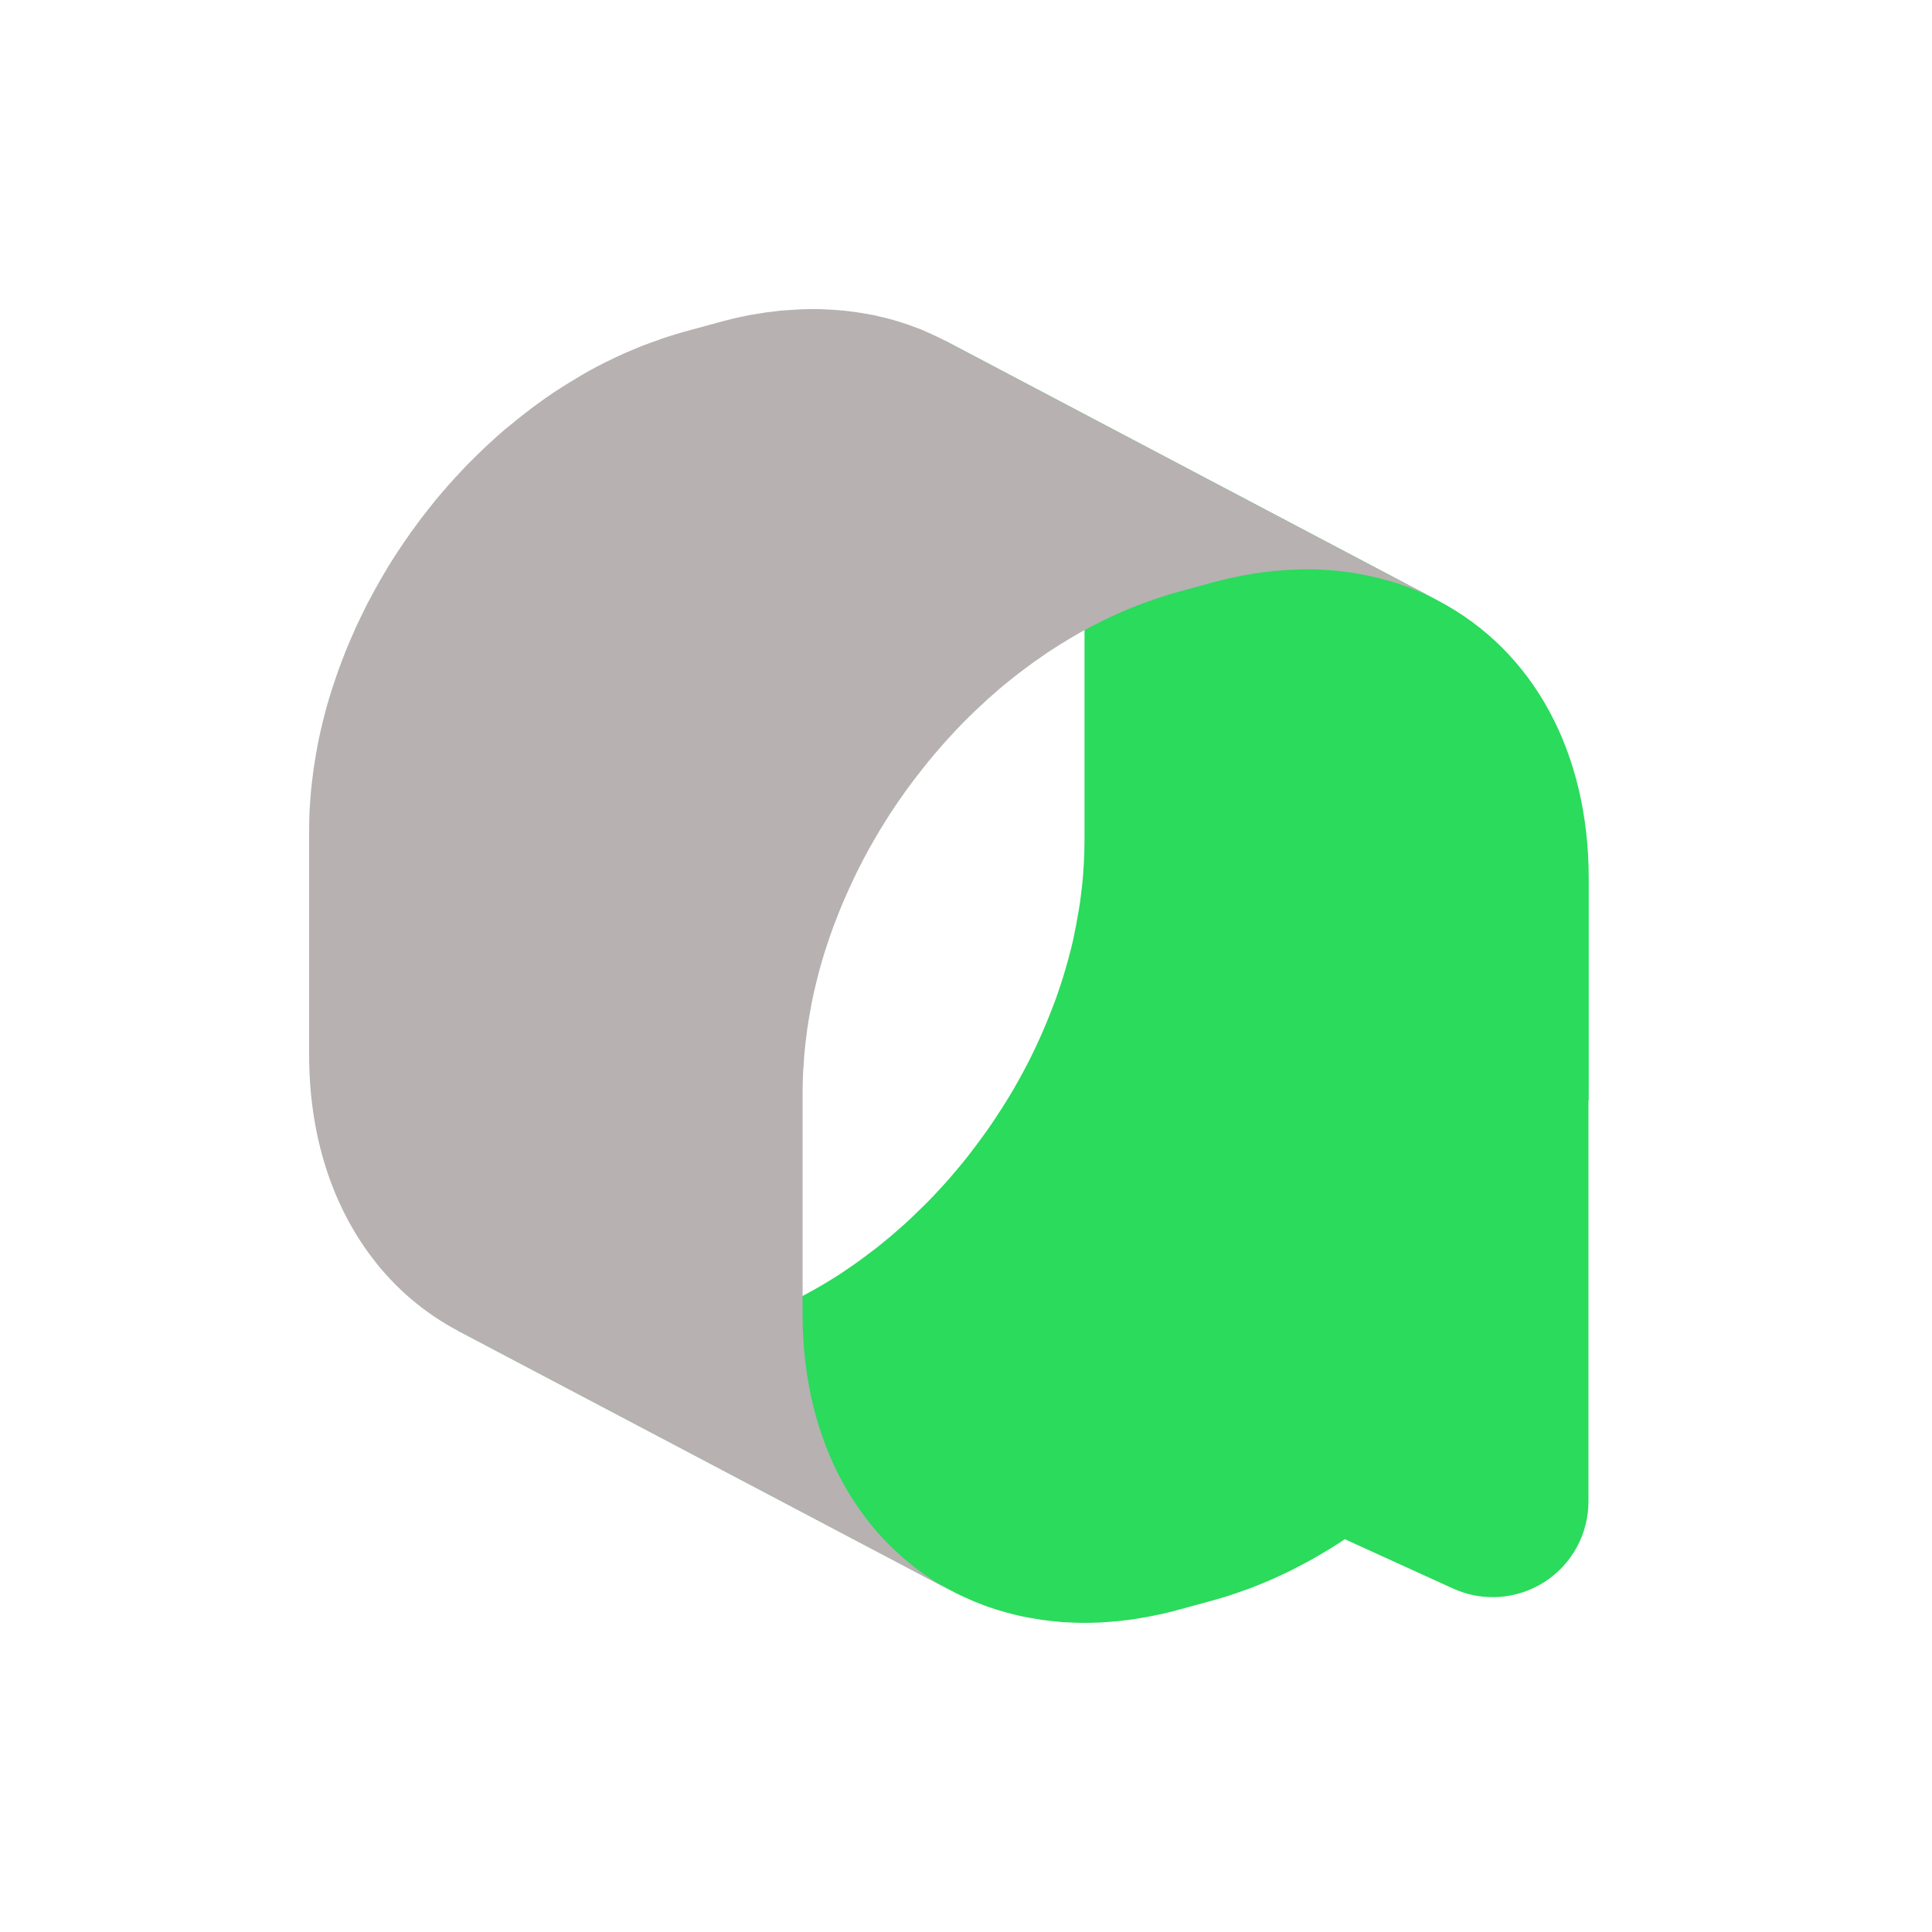
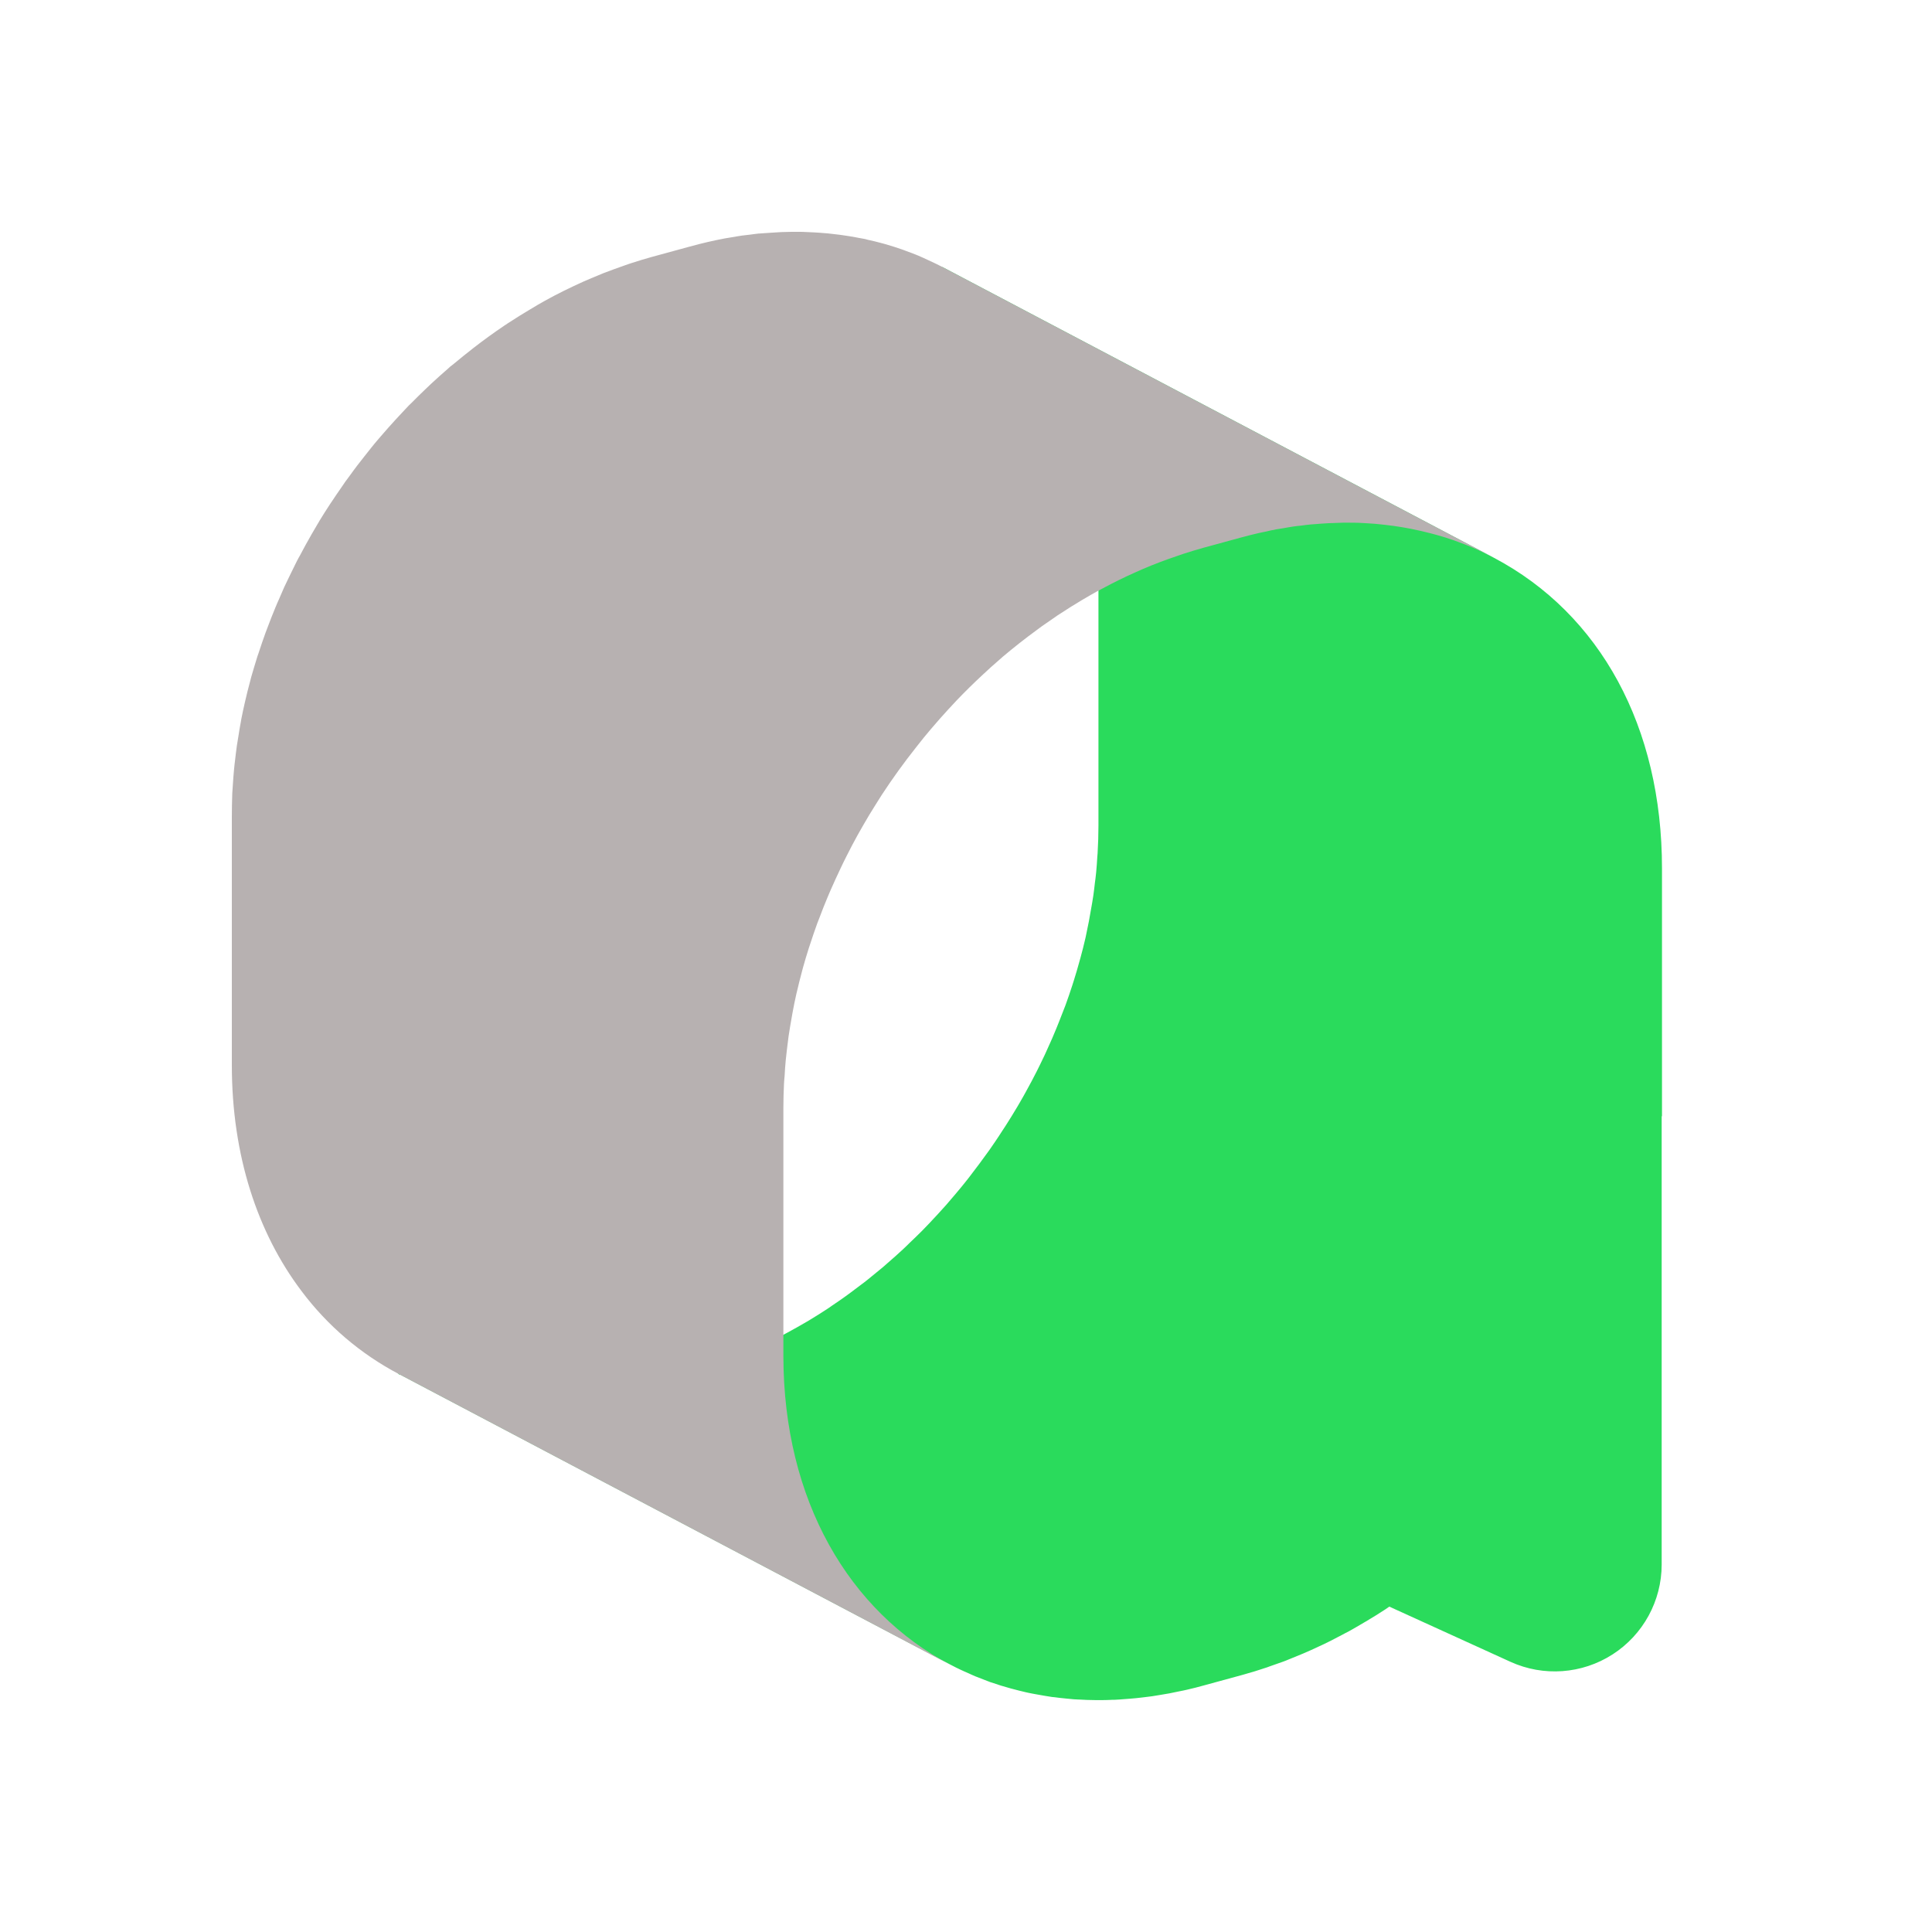
<svg xmlns="http://www.w3.org/2000/svg" viewBox="0 0 24 24">
-   <g transform="translate(12 12) scale(0.68) translate(-12 -12)">
+   <g transform="translate(12 12) scale(0.76) translate(-12 -12)">
    <path d="M23.376 14.458v-4.056c0-2.304-1.003-4.154-2.748-5.075L11.612.574l-.046.086-.045.086c1.68.886 2.644 2.673 2.644 4.902v4.056a7.928 7.928 0 01-.014.454l-.005.061c-.005.081-.01.164-.018.245a4.897 4.897 0 01-.011.1l-.01.076c-.008.068-.015.135-.025.203l-.018.113-.01.058a9.99 9.99 0 01-.098.513l-.007.03a7.209 7.209 0 01-.074.294l-.024.086c-.027.099-.056.197-.087.296l-.027.085a9.592 9.592 0 01-.111.323l-.033.085-.018.046c-.032.082-.064.166-.098.248-.019.048-.04.096-.061.145l-.007.017a6 6 0 01-.084.187c-.024.056-.05.11-.077.165-.03.061-.058.122-.089.182a9.423 9.423 0 01-.176.332c-.03.056-.062.111-.094.167-.031.053-.062.108-.095.16-.033.055-.066.11-.101.164-.033.053-.065.104-.1.155-.034.055-.07.107-.111.169l-.099.144a15.193 15.193 0 01-.34.457c-.04.05-.08.102-.121.151l-.107.128-.007.008a6.987 6.987 0 01-.262.298l-.149.16-.116.12a9.562 9.562 0 01-.204.198l-.03.03-.072.069a9.05 9.05 0 01-.263.235l-.025.022-.029.026-.042.035a11.7 11.7 0 01-.22.18l-.07.055-.018.013a8.904 8.904 0 01-.194.146c-.029.02-.057.042-.086.063a7.7 7.7 0 01-.22.152l-.057.04a8.865 8.865 0 01-.293.185l-.062.037a10.424 10.424 0 01-.307.173l-.037.02-.196.103-.108.052-.012.006a6.196 6.196 0 01-.315.143c-.065.028-.13.054-.196.08l-.035.014-.086.034c-.07.026-.143.05-.215.075l-.039.014-.064.023a8.056 8.056 0 01-.323.097l-.63.172a7.285 7.285 0 01-.33.08l-.07.015c-.053.012-.104.023-.157.032l-.065.011-.085.015a2.332 2.332 0 01-.194.027l-.085.01a4.715 4.715 0 01-.16.018l-.034.003a4.861 4.861 0 01-.246.016h-.033a2.714 2.714 0 01-.155.005h-.106a3.384 3.384 0 01-.225-.007H4.86l-.15-.012-.066-.006a5.586 5.586 0 01-.187-.02l-.04-.005a5.14 5.14 0 01-.219-.035l-.054-.01a6.943 6.943 0 01-.347-.082l-.03-.008-.038-.01a5.034 5.034 0 01-.269-.086l-.063-.023a4.216 4.216 0 01-.188-.073l-.071-.031-.016-.007a4.959 4.959 0 01-.16-.074l-.026-.013a.164.164 0 00-.014-.007l-.671-.351.486.486h.016l8.995 4.742.093.048.03.014.02.01c.056.026.111.052.169.076l.016.008.073.032.195.076.022.008a.718.718 0 01.03.012l.014.004a4.693 4.693 0 00.323.1l.027.007c.073.02.147.038.22.055l.018.004.027.006.066.013.088.016c.075.014.15.026.226.038l.042.004c.064.009.128.016.193.022l.126.012.06.003.05.002.098.005c.046.002.094.002.14.003h.12c.05 0 .1-.002.161-.005h.033l.07-.004a6.17 6.17 0 00.184-.014l.033-.003a.753.753 0 00.058-.005l.108-.012.081-.01.08-.01.129-.021.082-.014.071-.012c.054-.01.107-.021.16-.033l.066-.013.059-.013c.096-.022.192-.046.287-.073l.63-.172a7.354 7.354 0 00.397-.122l.04-.015c.075-.025.149-.051.222-.078.032-.011.062-.024.093-.037l.03-.012c.067-.027.135-.054.2-.082l.128-.056.195-.09.021-.01.102-.05c.068-.034.135-.069.202-.105l.037-.02.073-.038c.08-.044.16-.092.24-.139l.026-.015a8.086 8.086 0 00.322-.2l.065-.045 1.98.902a1.748 1.748 0 002.472-1.59v-7.33l.004.004z" fill="#2ADB5C" />
    <path d="M11.617.576a3.904 3.904 0 00-.093-.047c-.016-.009-.033-.016-.05-.024a5.854 5.854 0 00-.166-.077l-.09-.04a4.094 4.094 0 00-.194-.074c-.017-.006-.035-.015-.053-.02l-.013-.005a5.18 5.18 0 00-.277-.088l-.07-.019a4.034 4.034 0 00-.219-.053c-.015-.003-.03-.008-.044-.012L10.253.1l-.057-.011a5.177 5.177 0 00-.225-.036L9.928.047a5.972 5.972 0 00-.191-.022L9.669.02a1.33 1.33 0 00-.058-.005L9.515.009a4.058 4.058 0 00-.111-.005C9.354 0 9.304 0 9.254 0h-.109c-.052 0-.106.004-.16.004L8.884.01A5.32 5.32 0 008.7.022l-.083.006h-.008c-.05.005-.1.013-.15.019l-.12.014c-.056.008-.112.018-.169.028-.037.006-.074.011-.11.018a7.054 7.054 0 00-.572.133l-.63.172c-.111.031-.22.064-.33.1-.037.011-.072.025-.108.037a12.91 12.91 0 00-.345.126c-.067.027-.133.054-.2.083l-.128.055a11.916 11.916 0 00-.318.15 7.376 7.376 0 00-.311.163c-.082.045-.16.092-.24.14a9.424 9.424 0 00-.35.218l-.016.01-.06.04a9.242 9.242 0 00-.51.37 12.54 12.54 0 00-.315.254l-.043.034-.01.007-.045.041c-.09.078-.18.158-.268.24l-.106.101c-.07.067-.139.135-.207.204l-.056.054-.063.067-.153.164-.12.133-.148.17c-.024.03-.049.057-.073.086l-.043.053a5.96 5.96 0 00-.123.155l-.118.151c-.04.053-.08.106-.118.16l-.075.101-.038.056-.107.155-.11.164a9.91 9.91 0 00-.168.265c-.012.02-.023.043-.037.063a12.43 12.43 0 00-.192.335l-.09.168c-.019.034-.04.07-.057.105-.011.022-.02.043-.032.065l-.092.188-.08.167a19.15 19.15 0 00-.083.192c-.017.038-.035.076-.05.115-.008.016-.014.034-.021.051-.035.083-.067.167-.1.253l-.051.134c-.04.11-.077.22-.113.33l-.02.057c0 .002 0 .005-.002.007l-.008.026c-.032.1-.06.2-.09.301l-.023.089c-.027.1-.052.2-.075.301l-.007.03a7.63 7.63 0 00-.057.267l-.008.048c-.015.074-.026.148-.038.223L.082 8.4c-.011.078-.02.156-.029.234-.006.051-.013.103-.017.154a6.57 6.57 0 00-.02.26c-.003.044-.007.086-.009.13-.004.128-.007.257-.007.386v4.056c0 1.478.42 2.741 1.138 3.692A4.75 4.75 0 002.73 18.67l9.015 4.753c-1.656-.874-2.728-2.685-2.73-5.051v-4.056c0-.13.004-.26.01-.39.002-.043.006-.085.01-.128.005-.088.01-.174.019-.261l.017-.155c.01-.077.018-.155.029-.234l.026-.164c.013-.074.025-.15.039-.223.02-.105.04-.21.064-.313l.008-.031c.023-.1.048-.201.075-.301l.023-.088c.028-.1.058-.202.09-.302l.008-.025.021-.063c.036-.11.073-.22.113-.33l.052-.134c.031-.085.065-.169.1-.253.022-.056.047-.111.07-.166a13.856 13.856 0 01.164-.358c.03-.063.06-.126.092-.188l.088-.172a9.22 9.22 0 01.187-.338l.096-.164c.034-.057.069-.112.104-.168l.1-.159a10.49 10.49 0 01.567-.786l.123-.155.116-.139c.05-.057.098-.115.148-.171a14.092 14.092 0 01.272-.297 9.706 9.706 0 01.432-.425c.088-.083.177-.163.268-.241l.054-.048a10.08 10.08 0 01.553-.435l.092-.068c.075-.053.15-.105.226-.156.019-.013.038-.028.06-.04a9.18 9.18 0 01.362-.227c.08-.047.16-.094.241-.139l.11-.058a7.643 7.643 0 01.521-.256l.126-.056a7.509 7.509 0 01.546-.208l.107-.037c.11-.036.22-.069.33-.1l.63-.172c.095-.026.191-.05.287-.072l.097-.02c.062-.014.125-.029.187-.04l.114-.018c.055-.01.11-.02.166-.028.04-.006.08-.01.12-.014.053-.007.105-.014.157-.019l.083-.006c.061-.005.123-.01.184-.013.034-.003.067-.003.101-.004l.16-.006h.11a3.187 3.187 0 01.261.008l.153.01.067.007c.064.006.128.013.192.022l.043.005a5.232 5.232 0 01.281.047l.141.03c.073.016.146.035.218.053l.07.019c.094.026.187.055.278.087l.067.025a4.326 4.326 0 01.449.19l.143.072L11.617.576z" fill="#B7B1B1" />
  </g>
</svg>
